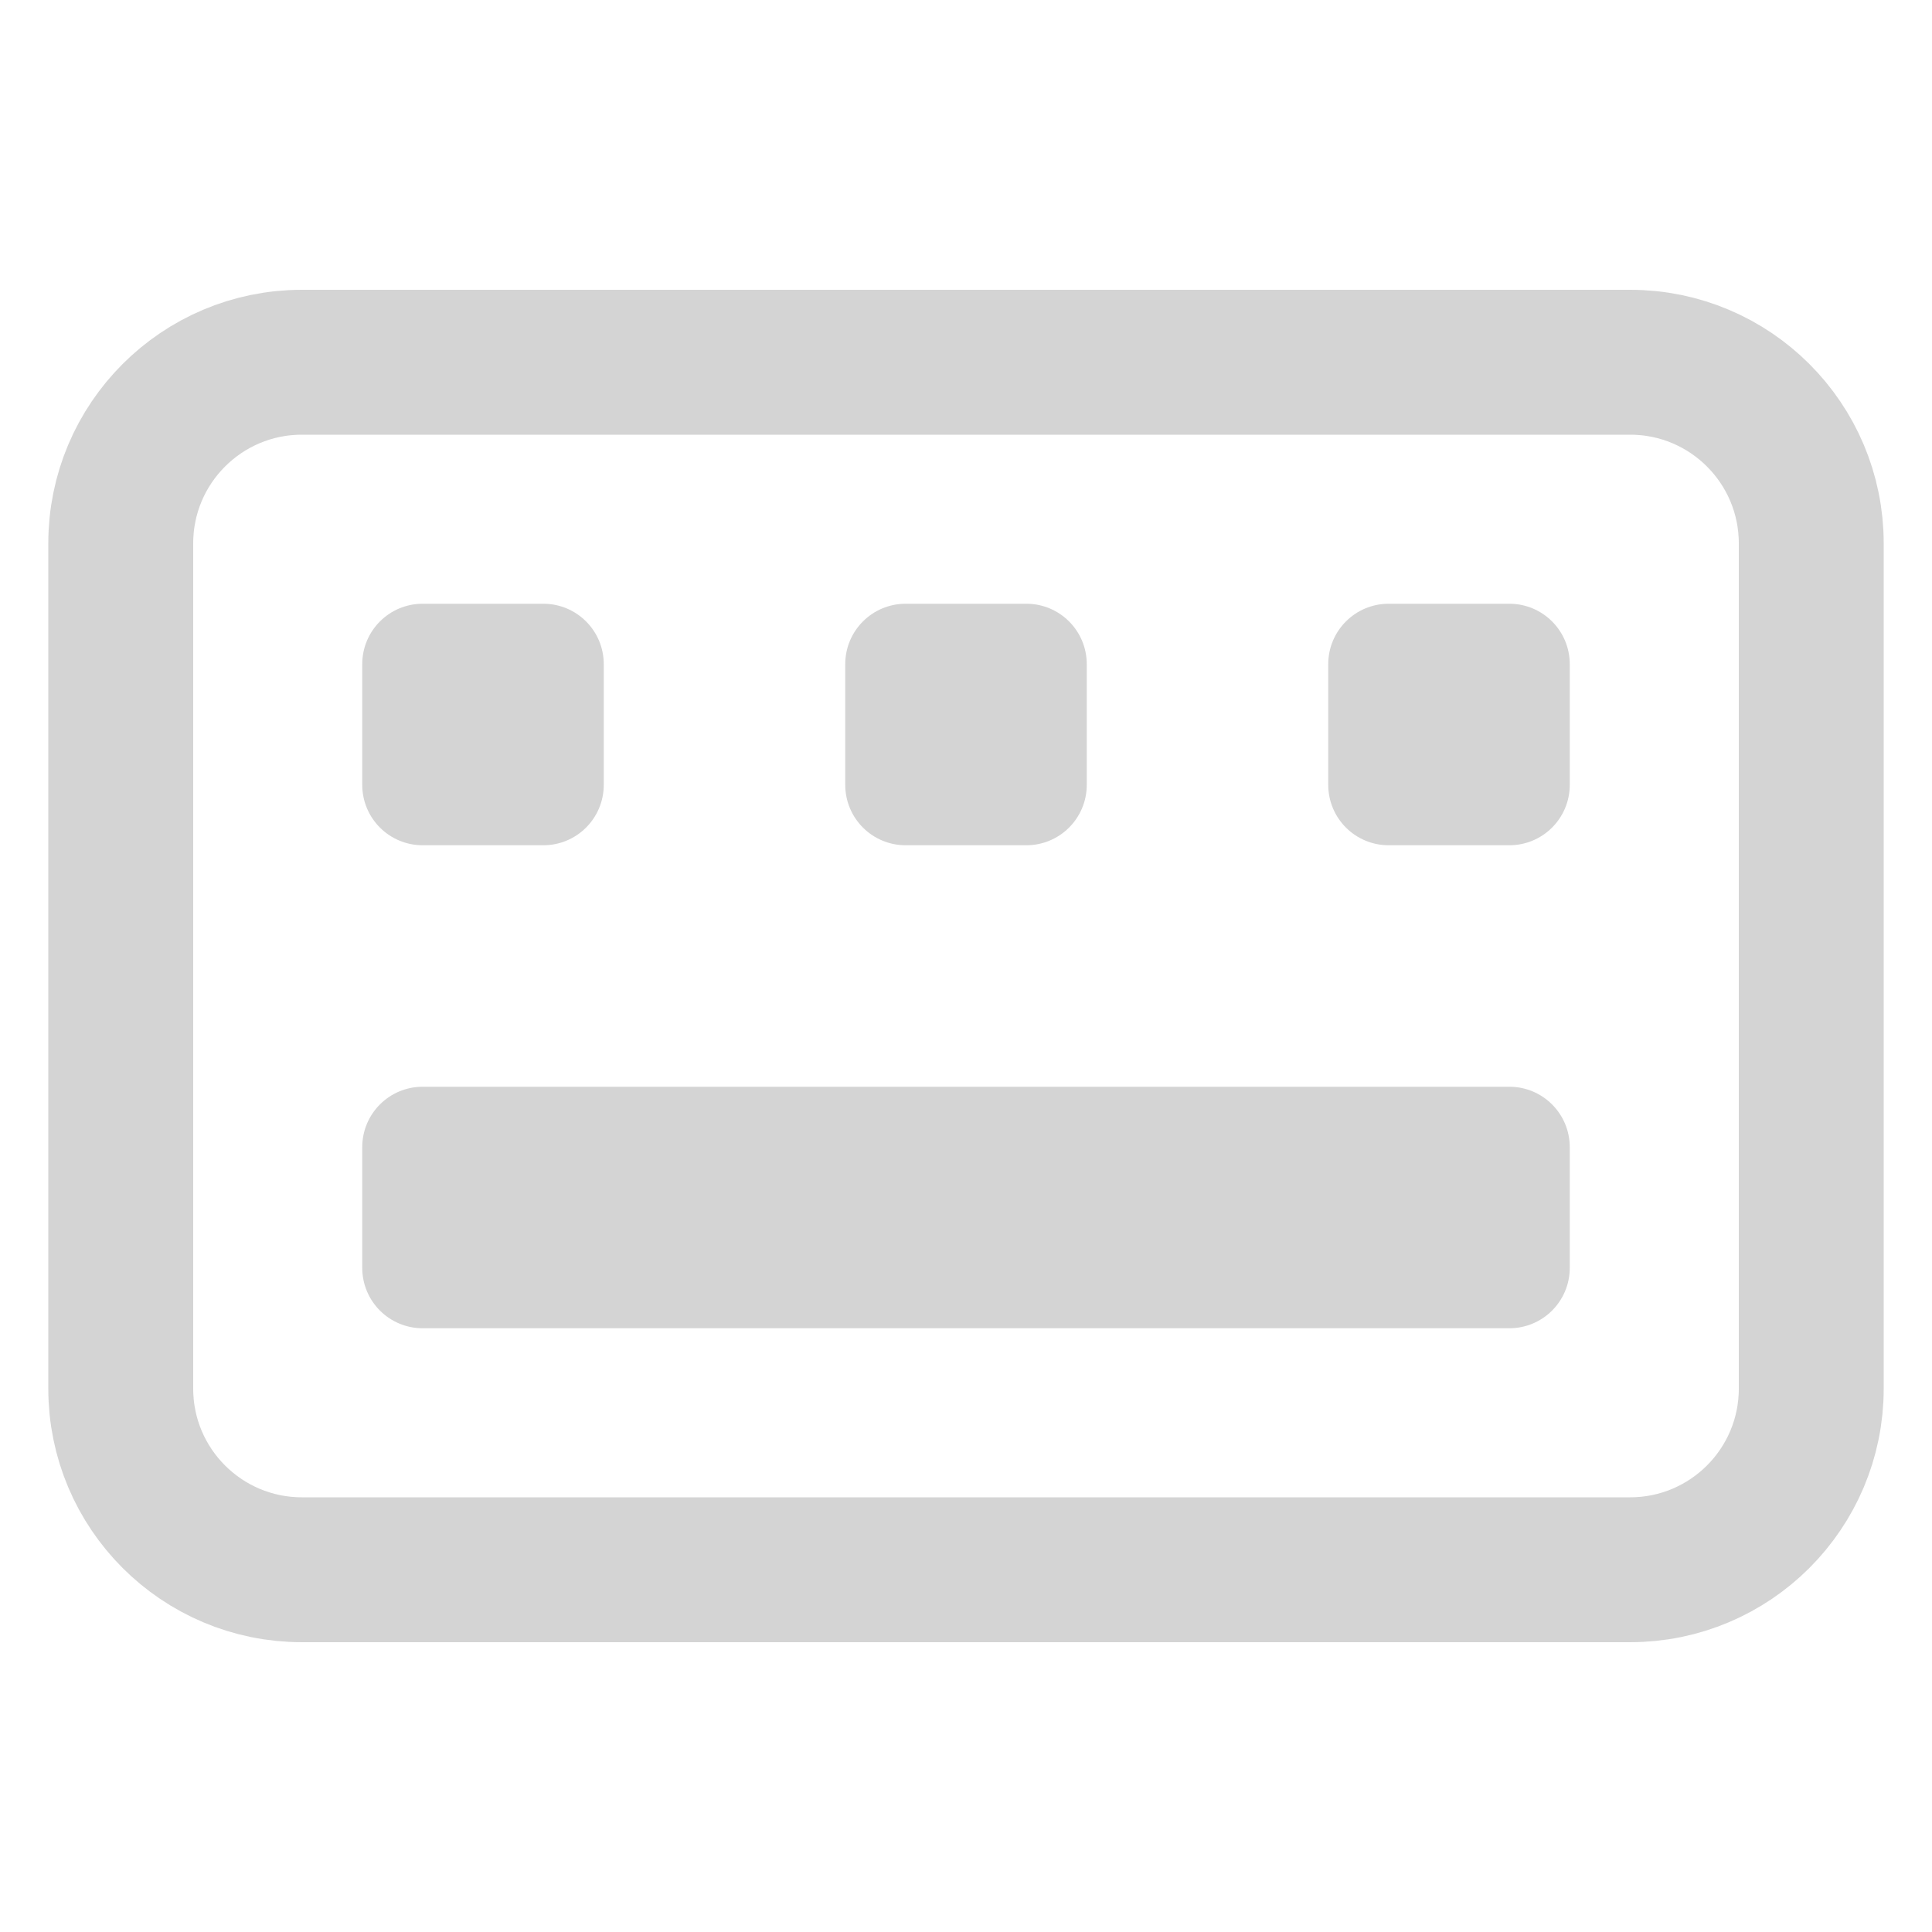
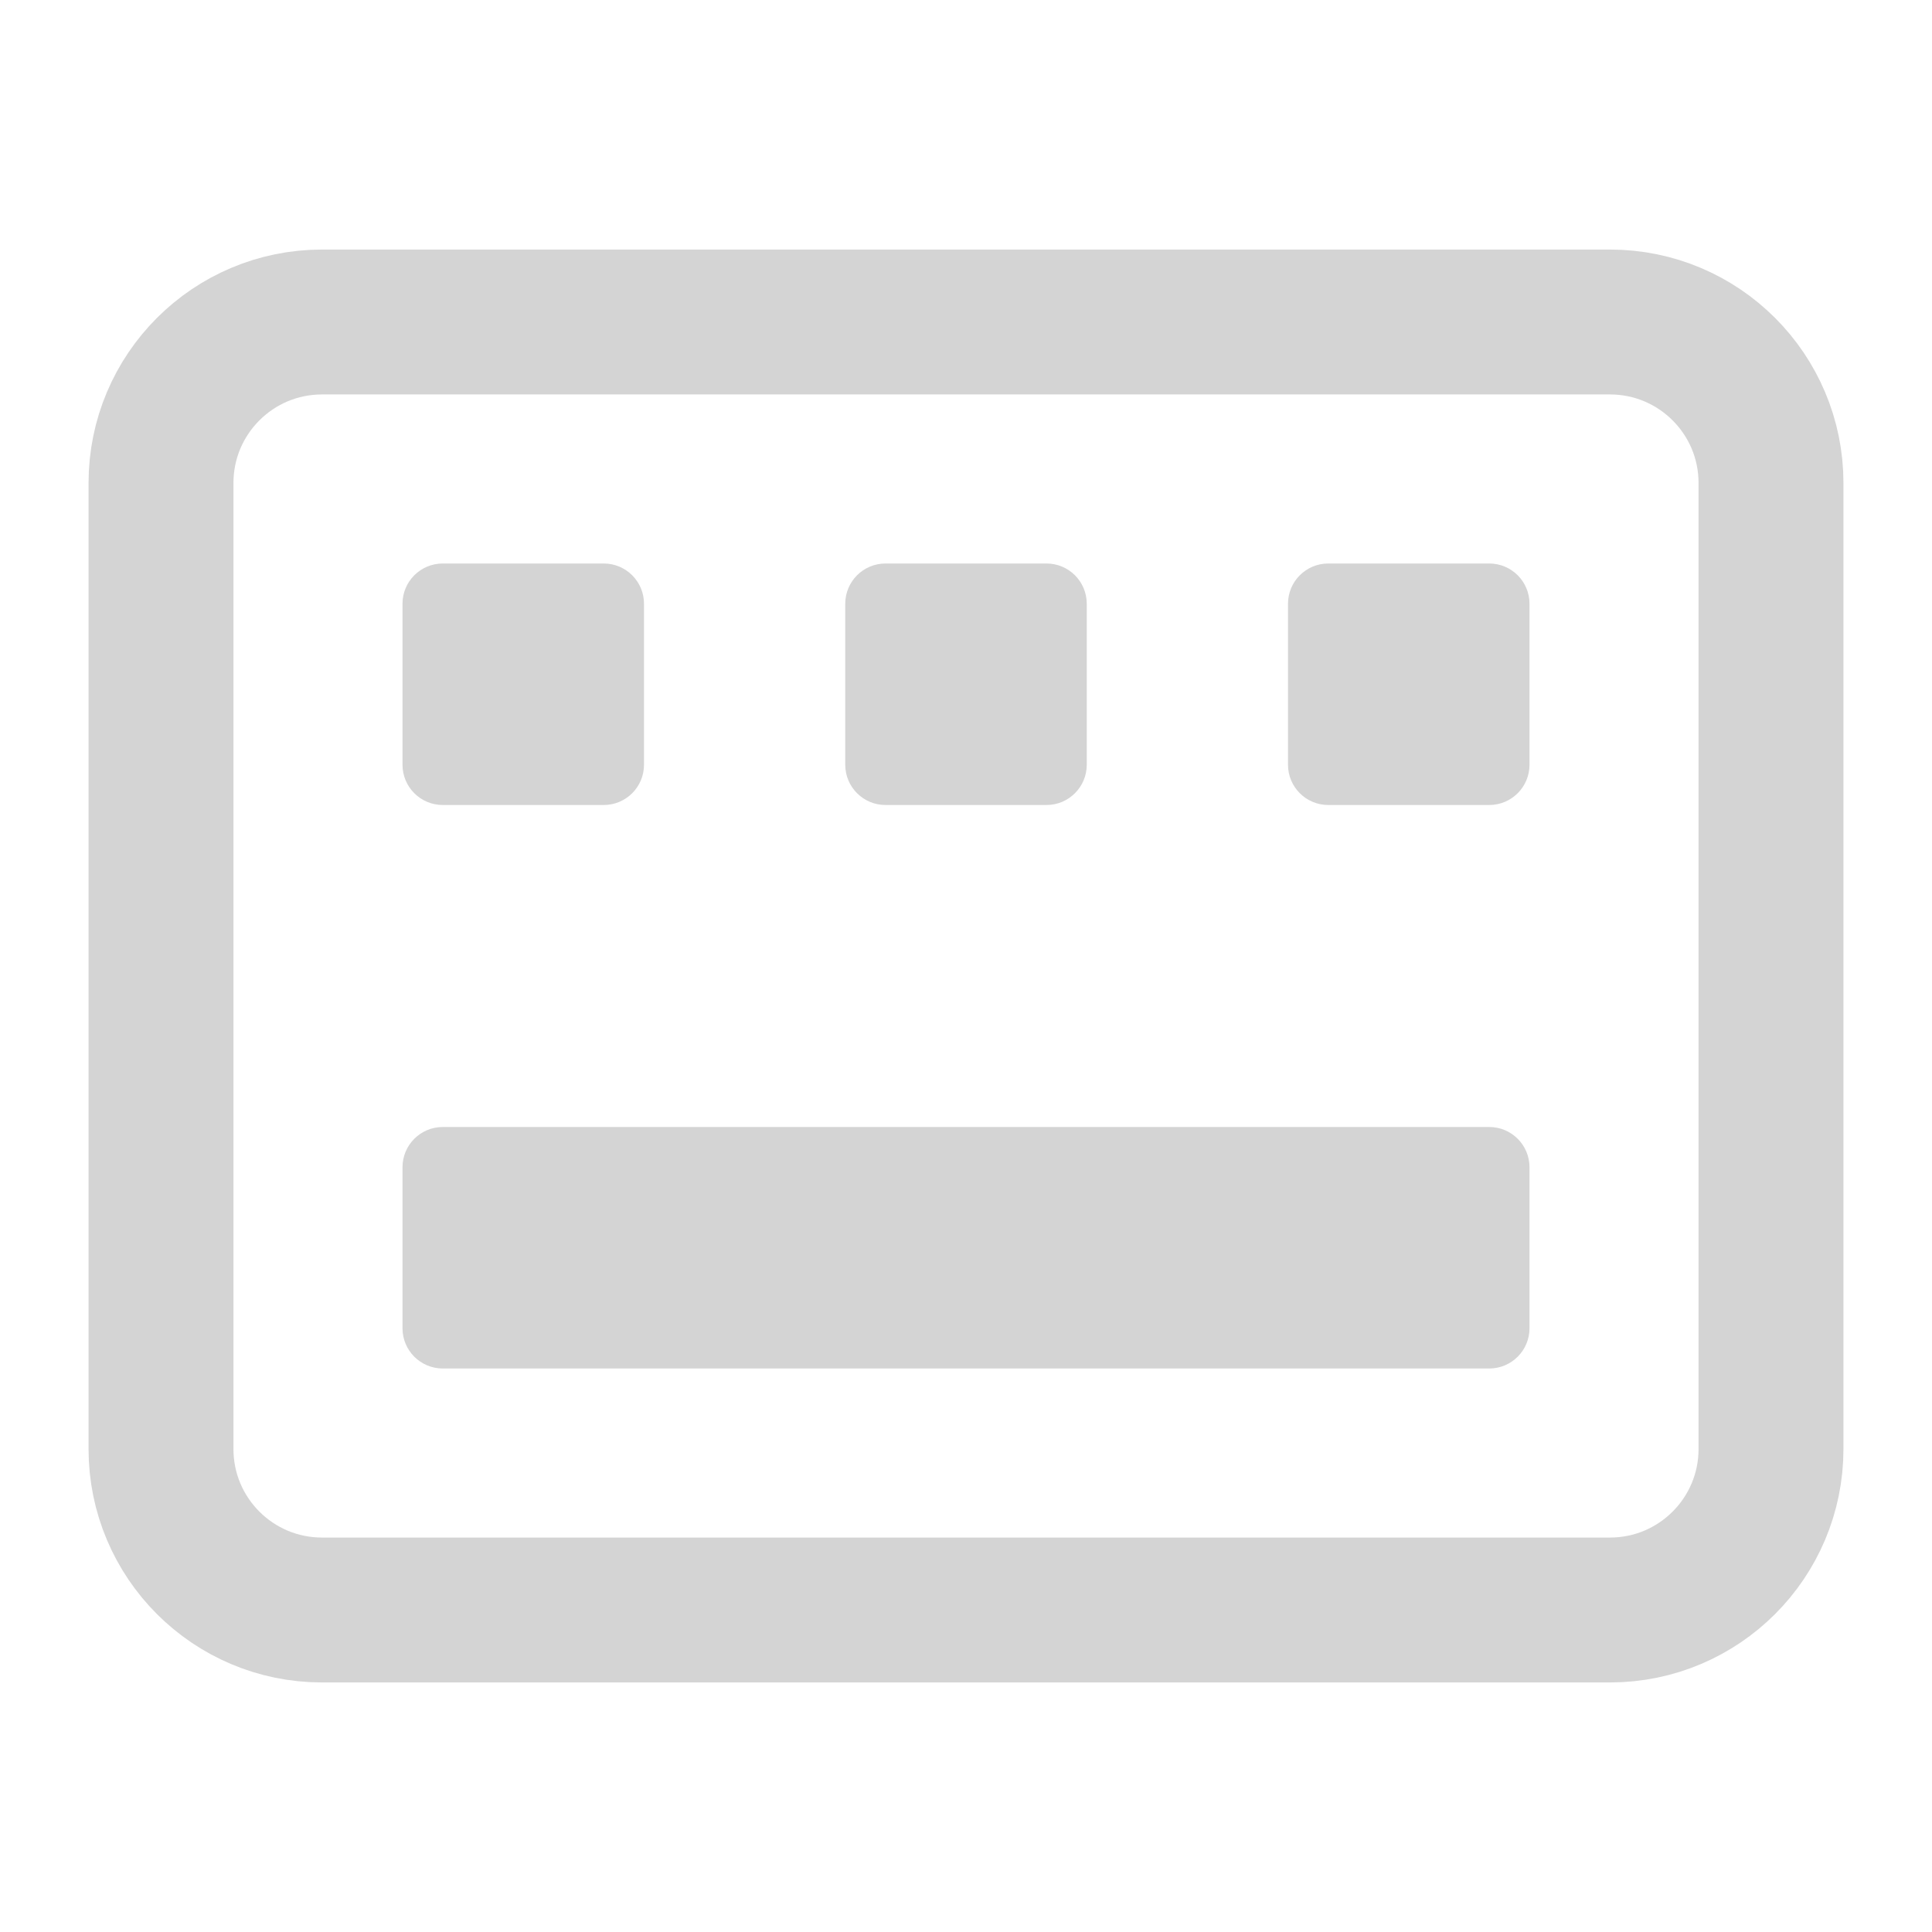
- <svg xmlns="http://www.w3.org/2000/svg" viewBox="0 0 16 16" width="16" height="16">
-   <rect x="1" y="3" width="14" height="10" rx="1.5" fill="none" stroke="#d4d4d4" stroke-width="1.2" />
-   <rect x="3" y="5" width="2" height="2" rx="0.5" fill="#d4d4d4" />
-   <rect x="7" y="5" width="2" height="2" rx="0.5" fill="#d4d4d4" />
-   <rect x="11" y="5" width="2" height="2" rx="0.5" fill="#d4d4d4" />
-   <rect x="3" y="9" width="10" height="2" rx="0.5" fill="#d4d4d4" />
+ <svg xmlns="http://www.w3.org/2000/svg" viewBox="0 0 24 24" width="24" height="24">
+   <rect x="2" y="4" width="20" height="16" rx="2" fill="none" stroke="#d4d4d4" stroke-width="1.8" />
+   <rect x="5" y="7" width="3" height="3" rx="0.5" fill="#d4d4d4" />
+   <rect x="10.5" y="7" width="3" height="3" rx="0.5" fill="#d4d4d4" />
+   <rect x="16" y="7" width="3" height="3" rx="0.5" fill="#d4d4d4" />
+   <rect x="5" y="14" width="14" height="3" rx="0.5" fill="#d4d4d4" />
</svg>
